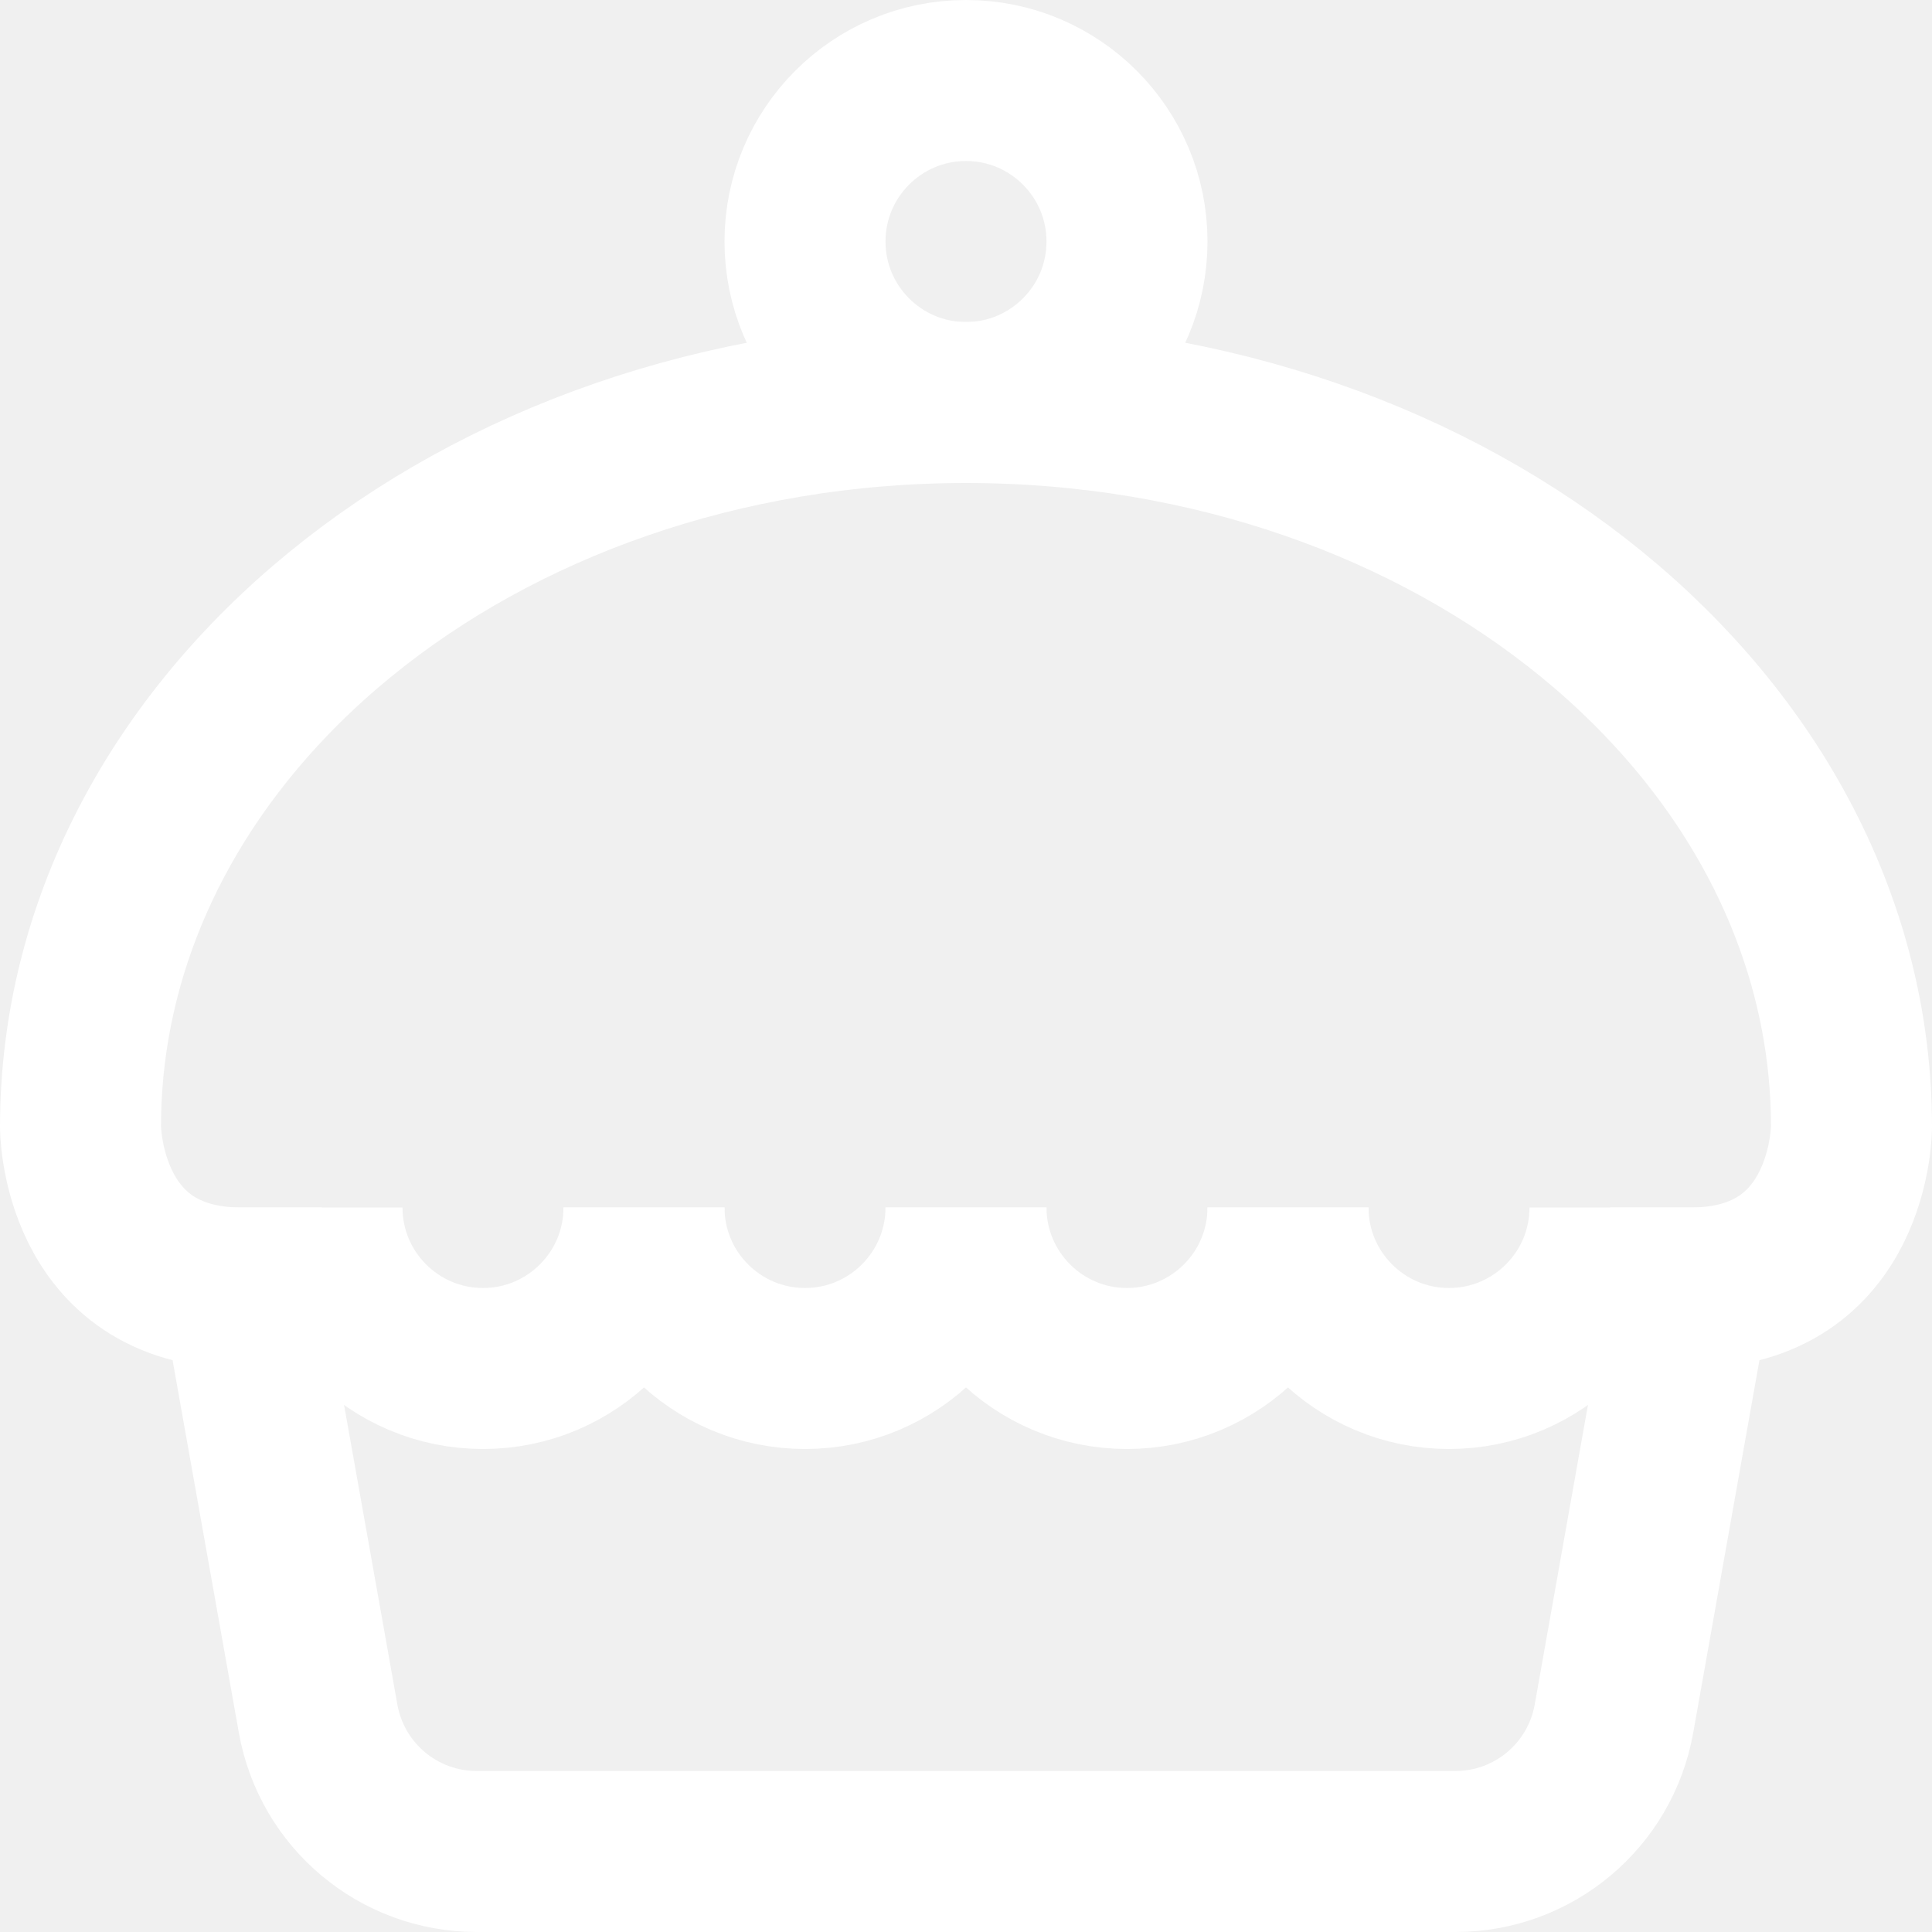
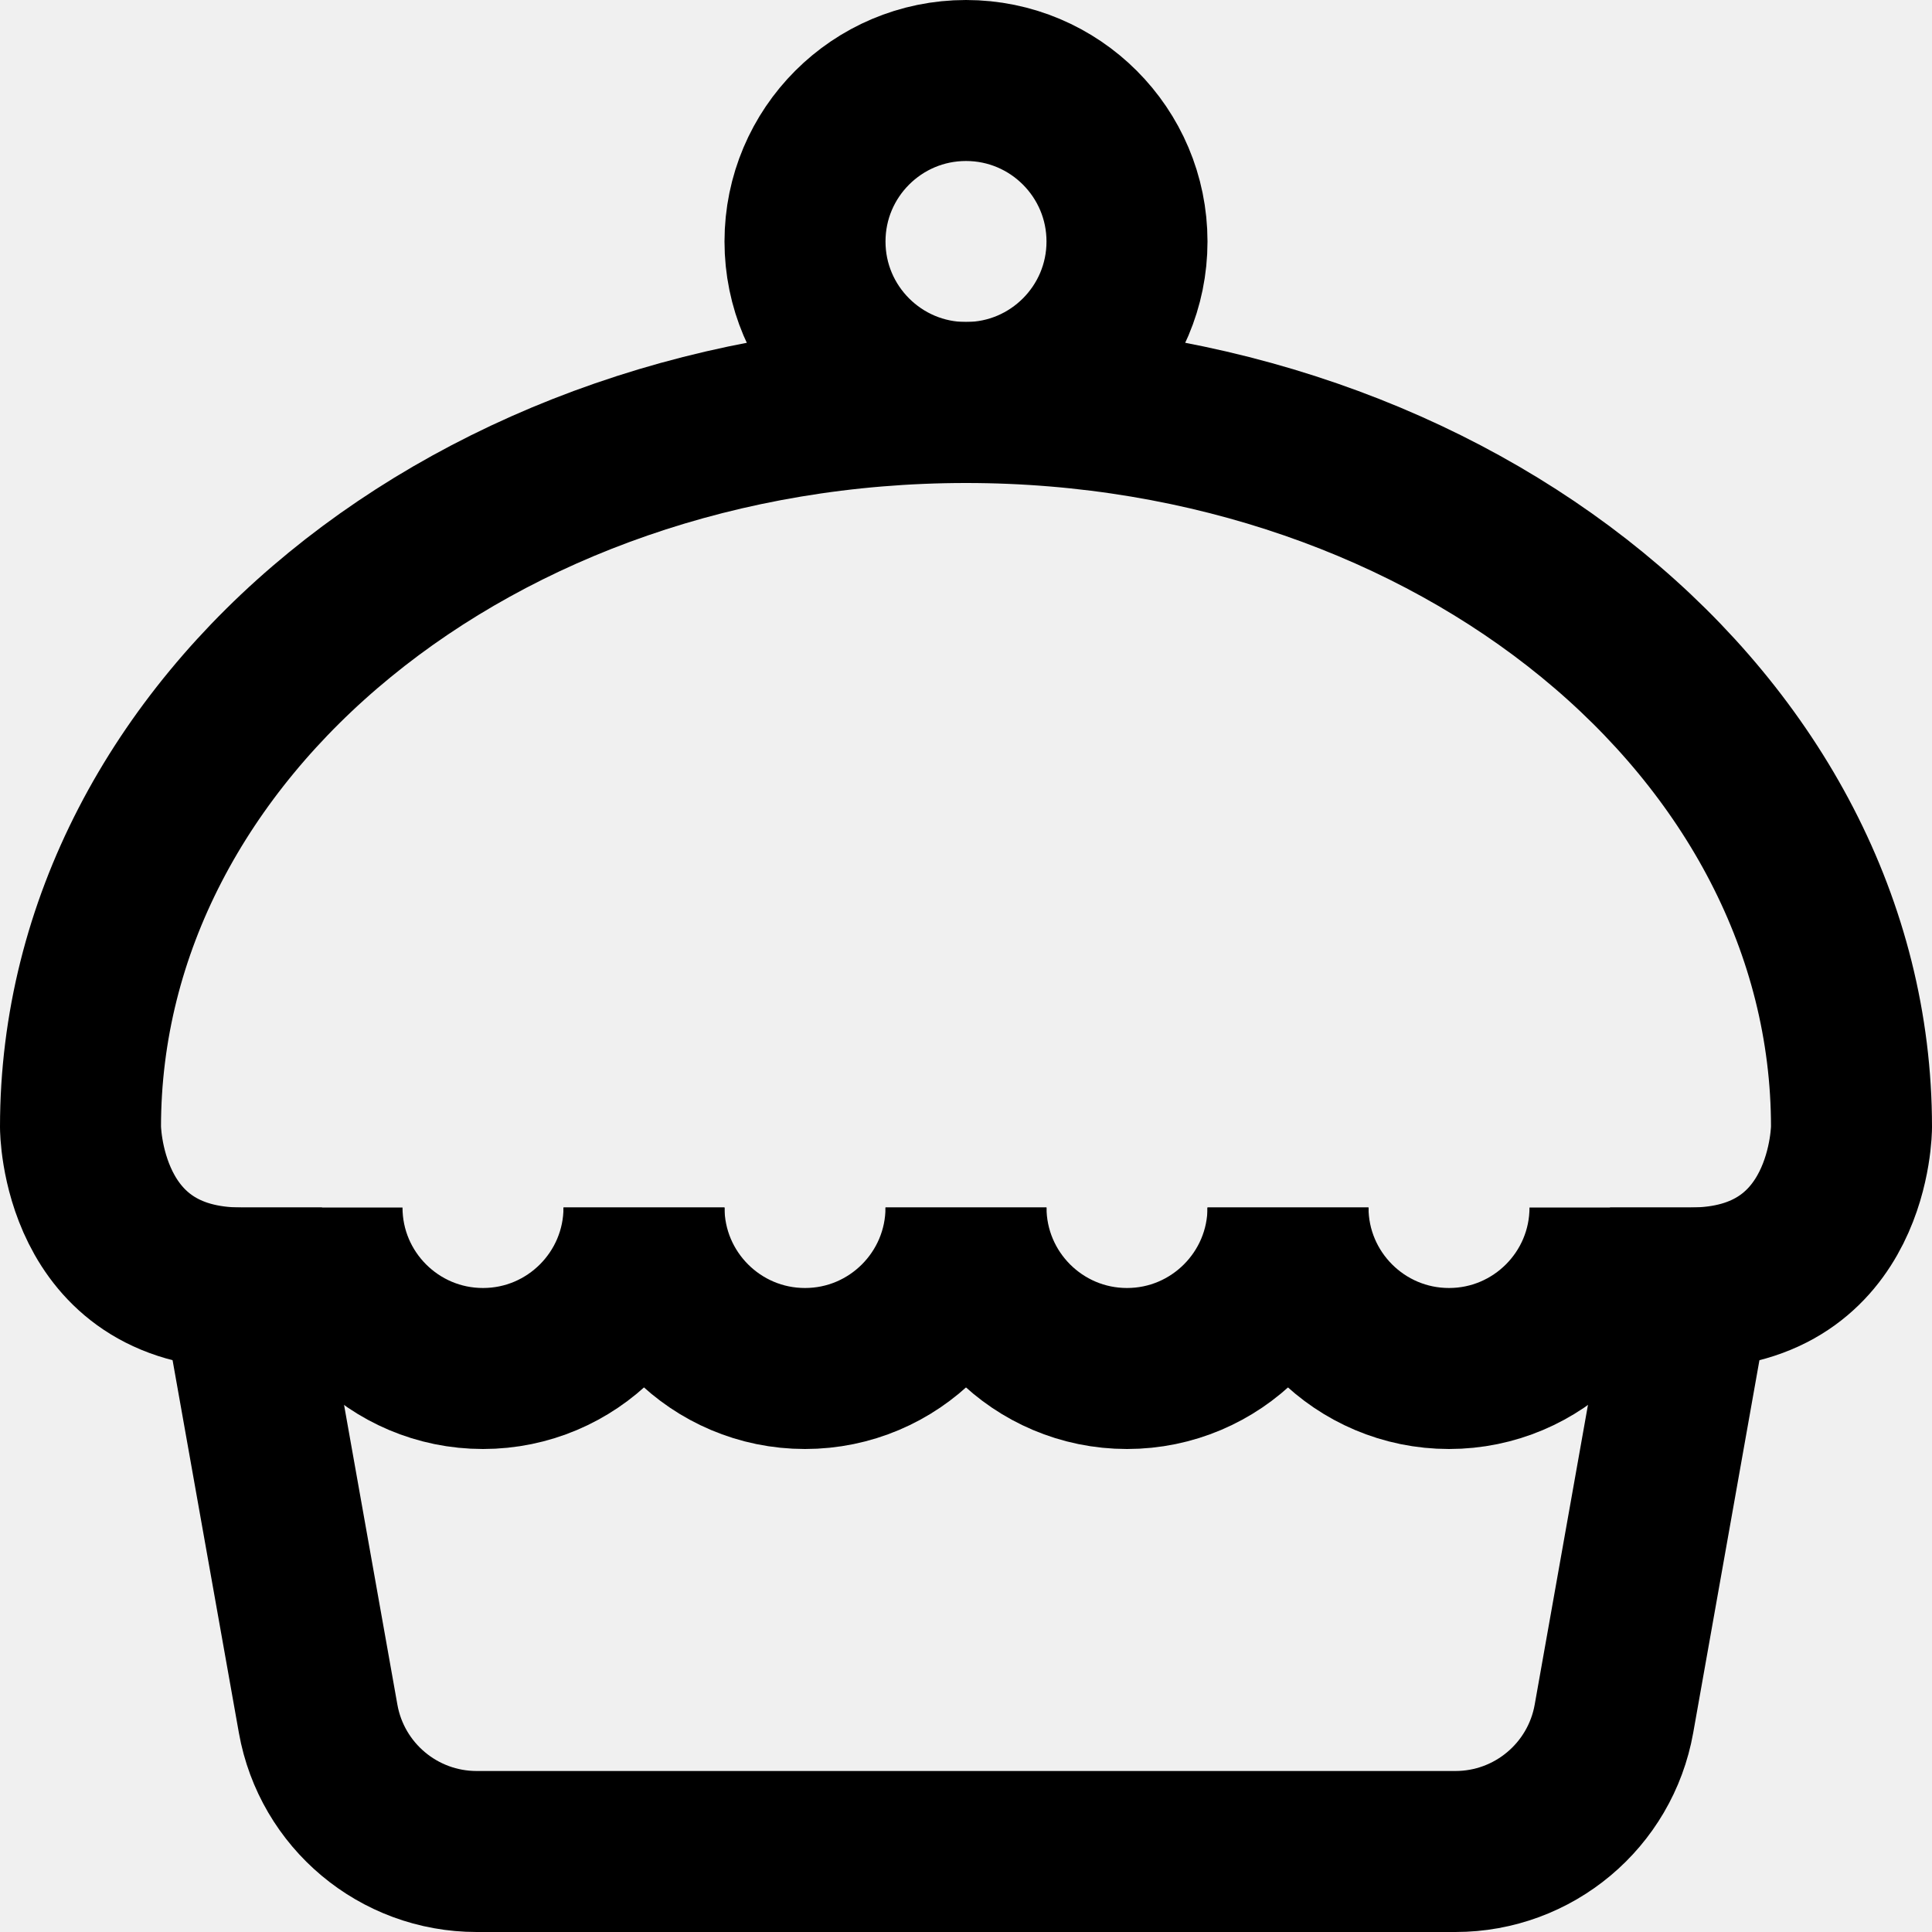
<svg xmlns="http://www.w3.org/2000/svg" version="1.1" id="svg609" xml:space="preserve" width="64" height="64" viewBox="0 0 32 32">
  <defs id="defs613">
    <clipPath clipPathUnits="userSpaceOnUse" id="clipPath623">
      <path d="M 0,24 H 24 V 0 H 0 Z" id="path621" />
    </clipPath>
  </defs>
  <g id="g615" transform="matrix(1.333333,0,0,-1.333333,0,32)">
    <g id="g617">
      <g id="g619" clip-path="url(#clipPath623)">
        <g id="g625" transform="translate(3,8)">
-           <path d="m 0,0 c -2,0 -2,2 -2,2 0,4.971 4.925,9 11,9 6.075,0 11,-4.029 11,-9 0,0 0,-2 -2,-2" style="fill:none;stroke:#ffffff;stroke-width:2;stroke-linecap:butt;stroke-linejoin:miter;stroke-miterlimit:10;stroke-dasharray:none;stroke-opacity:1" id="path627" />
+           <path d="m 0,0 c -2,0 -2,2 -2,2 0,4.971 4.925,9 11,9 6.075,0 11,-4.029 11,-9 0,0 0,-2 -2,-2" style="fill:none;stroke:currentColor;stroke-width:2;stroke-linecap:butt;stroke-linejoin:miter;stroke-miterlimit:10;stroke-dasharray:none;stroke-opacity:1" id="path627" />
        </g>
        <g id="g629" transform="translate(14,21)">
-           <path d="m 0,0 c 0,-1.104 -0.896,-2 -2,-2 -1.104,0 -2,0.896 -2,2 0,1.104 0.896,2 2,2 1.104,0 2,-0.896 2,-2 z" style="fill:none;stroke:#ffffff;stroke-width:2;stroke-linecap:butt;stroke-linejoin:miter;stroke-miterlimit:10;stroke-dasharray:none;stroke-opacity:1" id="path631" />
+           <path d="m 0,0 c 0,-1.104 -0.896,-2 -2,-2 -1.104,0 -2,0.896 -2,2 0,1.104 0.896,2 2,2 1.104,0 2,-0.896 2,-2 z" style="fill:none;stroke:currentColor;stroke-width:2;stroke-linecap:butt;stroke-linejoin:miter;stroke-miterlimit:10;stroke-dasharray:none;stroke-opacity:1" id="path631" />
        </g>
        <g id="g633" transform="translate(8,9)">
-           <path d="m 0,0 c 0,-1.104 0.896,-2 2,-2 1.104,0 2,0.896 2,2" style="fill:none;stroke:#ffffff;stroke-width:2;stroke-linecap:butt;stroke-linejoin:miter;stroke-miterlimit:10;stroke-dasharray:none;stroke-opacity:1" id="path635" />
+           <path d="m 0,0 c 0,-1.104 0.896,-2 2,-2 1.104,0 2,0.896 2,2" style="fill:none;stroke:currentColor;stroke-width:2;stroke-linecap:butt;stroke-linejoin:miter;stroke-miterlimit:10;stroke-dasharray:none;stroke-opacity:1" id="path635" />
        </g>
        <g id="g637" transform="translate(12,9)">
-           <path d="m 0,0 c 0,-1.104 0.896,-2 2,-2 1.104,0 2,0.896 2,2" style="fill:none;stroke:#ffffff;stroke-width:2;stroke-linecap:butt;stroke-linejoin:miter;stroke-miterlimit:10;stroke-dasharray:none;stroke-opacity:1" id="path639" />
+           <path d="m 0,0 c 0,-1.104 0.896,-2 2,-2 1.104,0 2,0.896 2,2" style="fill:none;stroke:currentColor;stroke-width:2;stroke-linecap:butt;stroke-linejoin:miter;stroke-miterlimit:10;stroke-dasharray:none;stroke-opacity:1" id="path639" />
        </g>
        <g id="g641" transform="translate(16,9)">
-           <path d="m 0,0 c 0,-1.104 0.896,-2 2,-2 1.104,0 2,0.896 2,2" style="fill:none;stroke:#ffffff;stroke-width:2;stroke-linecap:butt;stroke-linejoin:miter;stroke-miterlimit:10;stroke-dasharray:none;stroke-opacity:1" id="path643" />
+           <path d="m 0,0 c 0,-1.104 0.896,-2 2,-2 1.104,0 2,0.896 2,2" style="fill:none;stroke:currentColor;stroke-width:2;stroke-linecap:butt;stroke-linejoin:miter;stroke-miterlimit:10;stroke-dasharray:none;stroke-opacity:1" id="path643" />
        </g>
        <g id="g645" transform="translate(4,9)">
-           <path d="m 0,0 c 0,-1.104 0.896,-2 2,-2 1.104,0 2,0.896 2,2" style="fill:none;stroke:#ffffff;stroke-width:2;stroke-linecap:butt;stroke-linejoin:miter;stroke-miterlimit:10;stroke-dasharray:none;stroke-opacity:1" id="path647" />
+           <path d="m 0,0 c 0,-1.104 0.896,-2 2,-2 1.104,0 2,0.896 2,2" style="fill:none;stroke:currentColor;stroke-width:2;stroke-linecap:butt;stroke-linejoin:miter;stroke-miterlimit:10;stroke-dasharray:none;stroke-opacity:1" id="path647" />
        </g>
        <g id="g649" transform="translate(20,8)">
-           <path d="M 0,0 H 1 L 0.049,-5.351 C -0.121,-6.305 -0.951,-7 -1.92,-7 h -12.159 c -0.969,0 -1.799,0.695 -1.969,1.649 L -17,0 h 1" style="fill:none;stroke:#ffffff;stroke-width:2;stroke-linecap:butt;stroke-linejoin:miter;stroke-miterlimit:10;stroke-dasharray:none;stroke-opacity:1" id="path651" />
+           <path d="M 0,0 H 1 L 0.049,-5.351 C -0.121,-6.305 -0.951,-7 -1.92,-7 h -12.159 c -0.969,0 -1.799,0.695 -1.969,1.649 L -17,0 h 1" style="fill:none;stroke:currentColor;stroke-width:2;stroke-linecap:butt;stroke-linejoin:miter;stroke-miterlimit:10;stroke-dasharray:none;stroke-opacity:1" id="path651" />
        </g>
      </g>
    </g>
  </g>
</svg>
